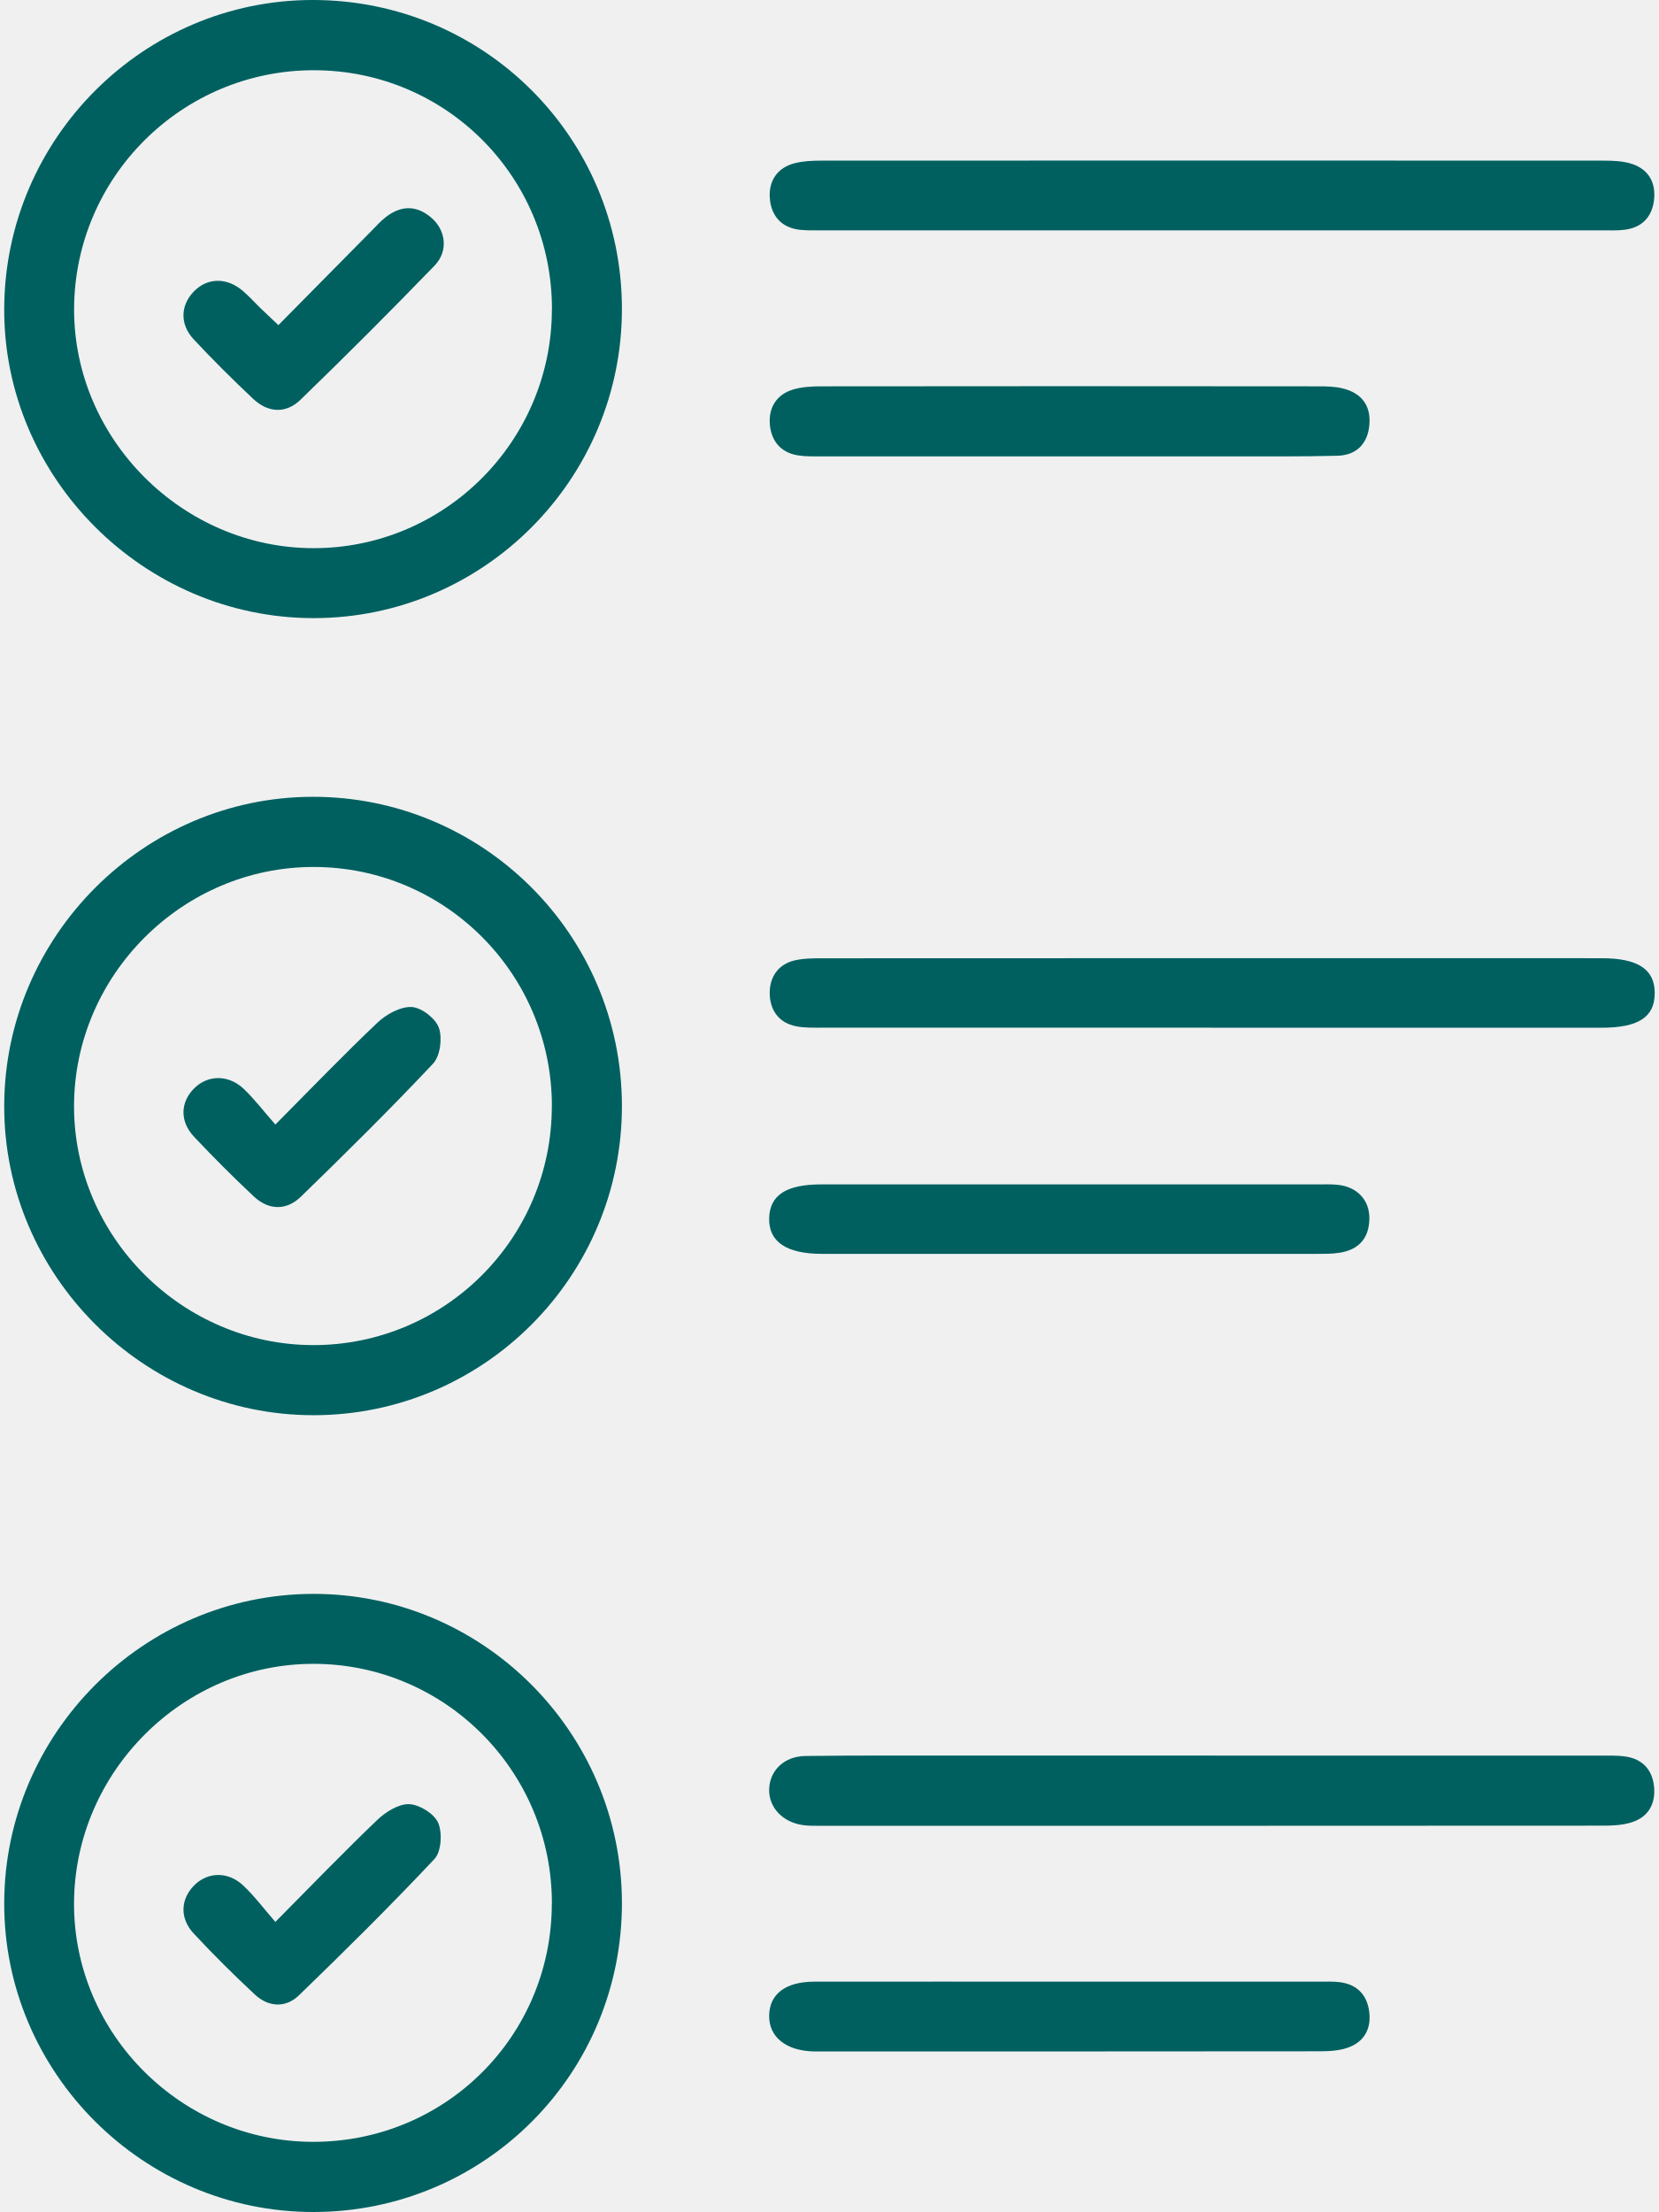
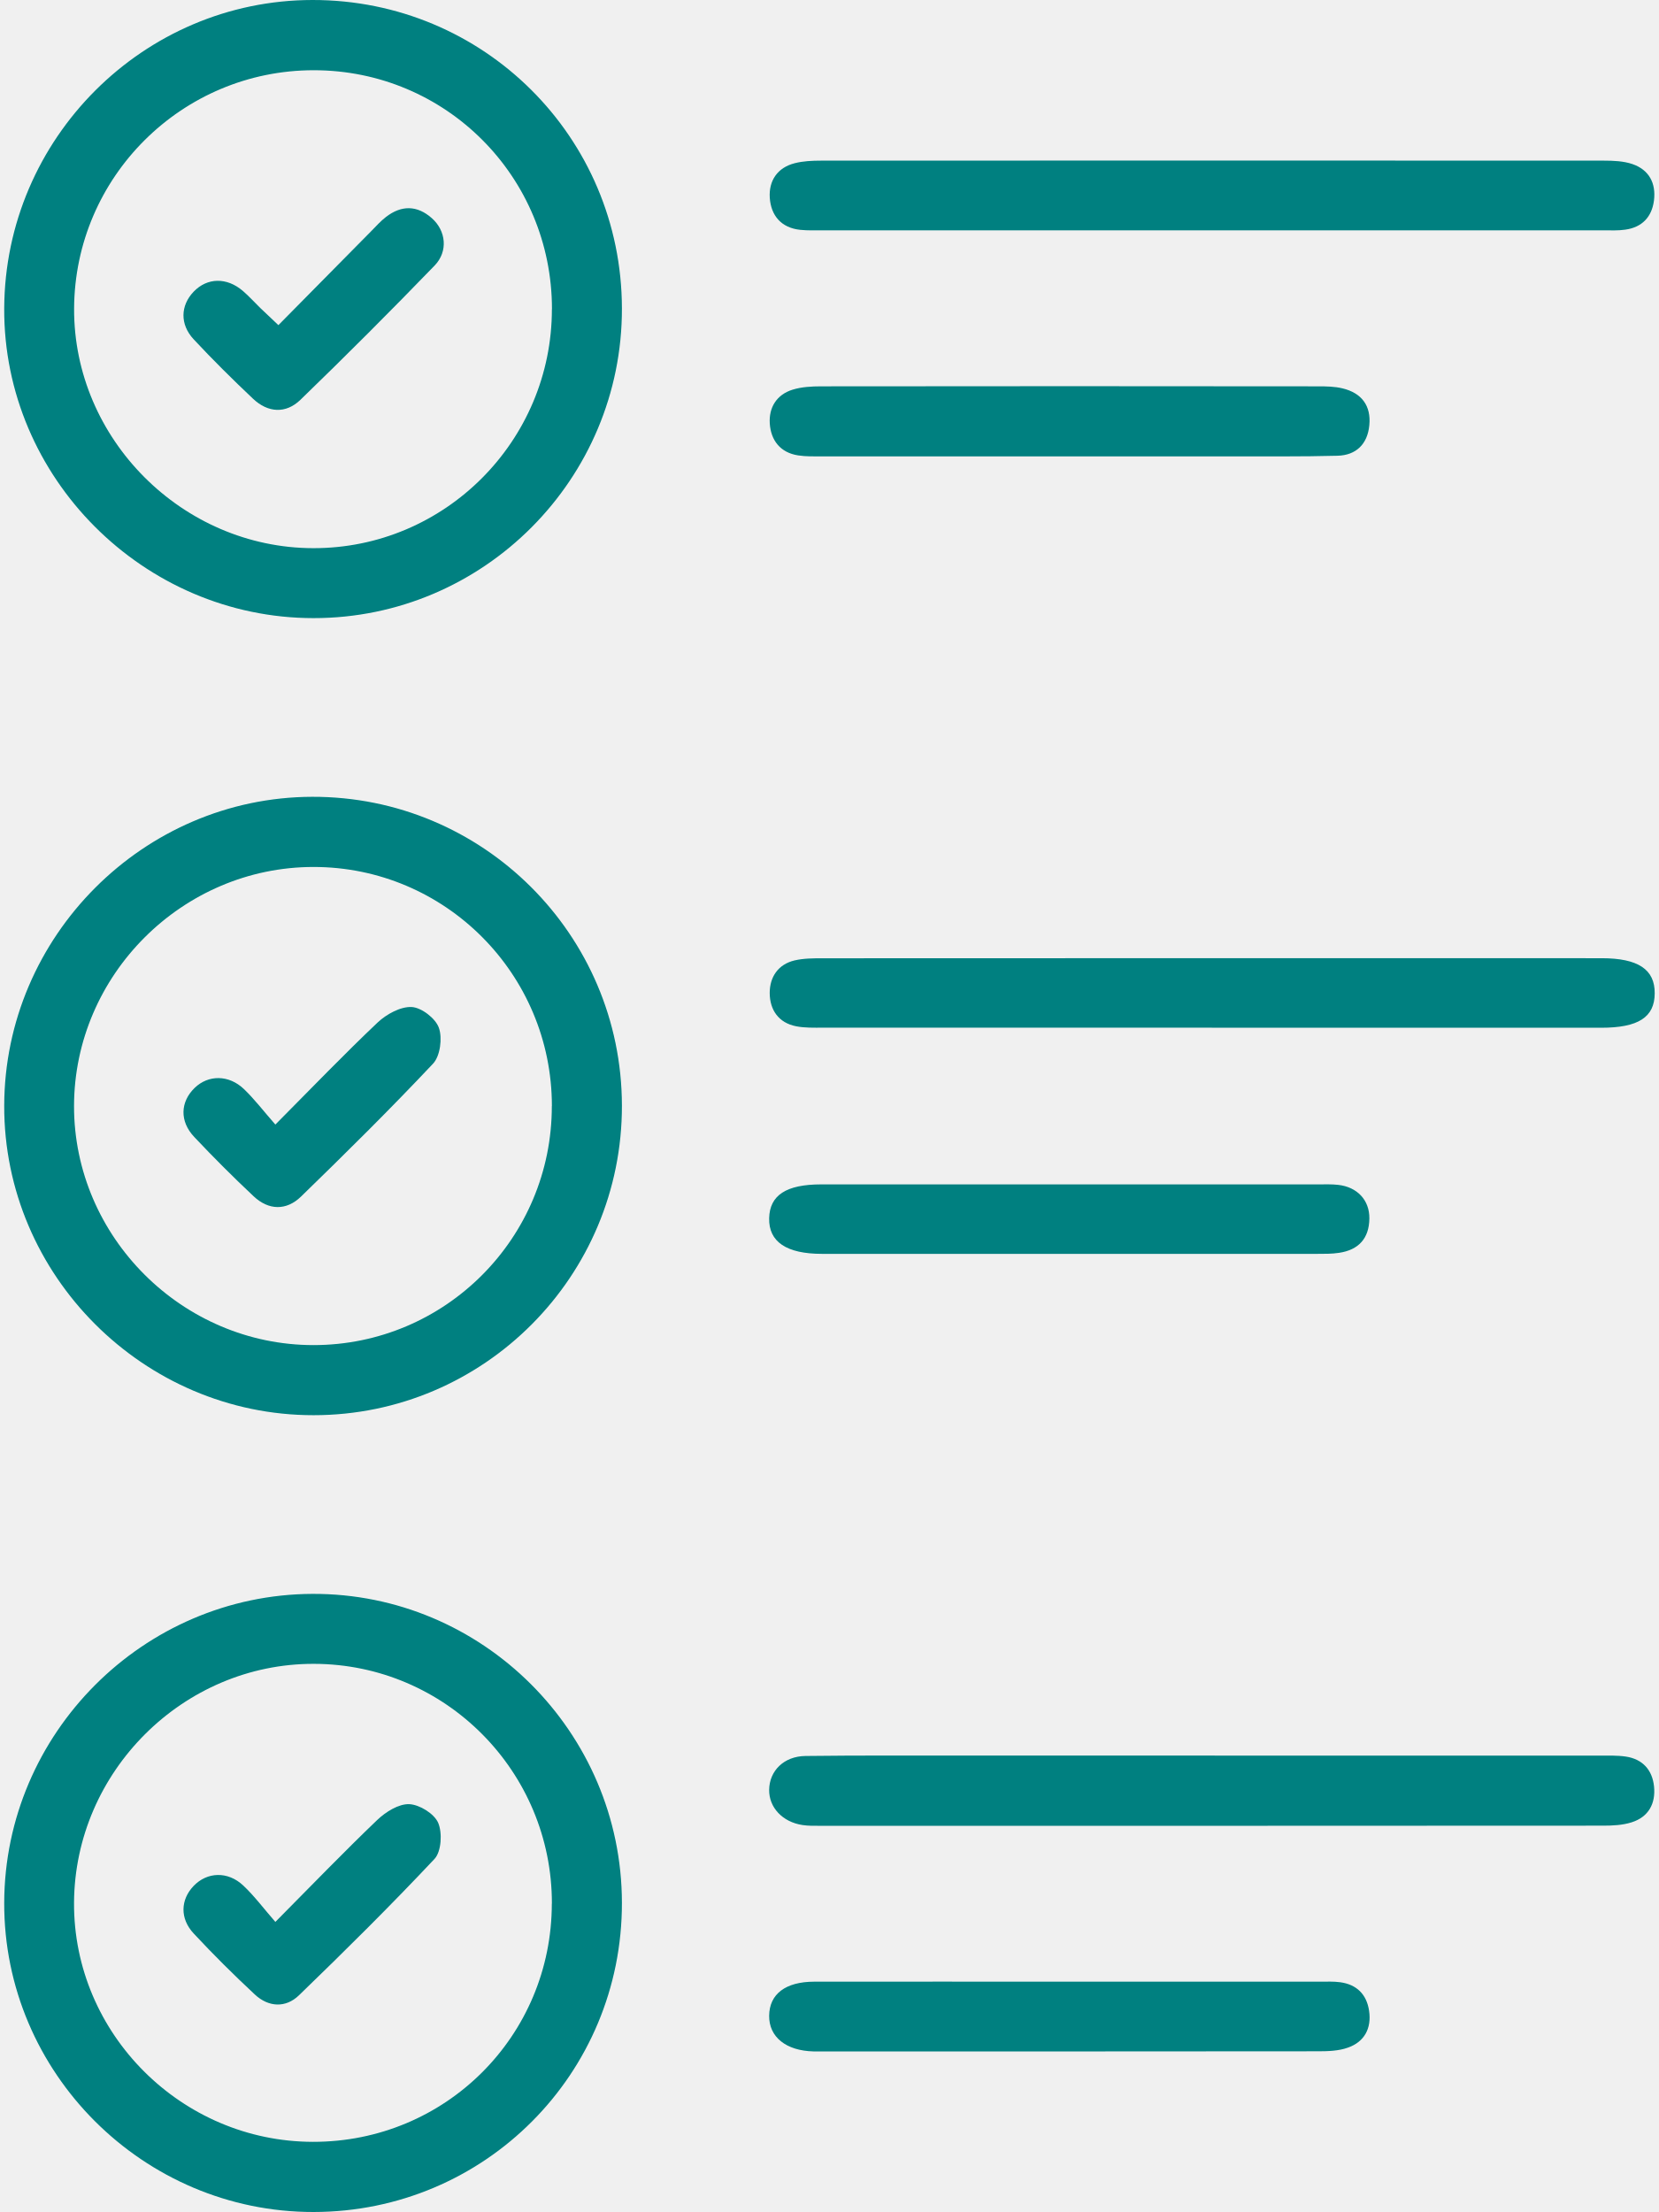
<svg xmlns="http://www.w3.org/2000/svg" width="24" height="32" viewBox="0 0 24 32" fill="none">
  <g clip-path="url(#clip0_5855_34243)">
-     <path d="M8.997 15.991C9.003 18.462 7.001 20.473 4.536 20.473C2.078 20.474 0.054 18.448 0.061 15.994C0.067 13.546 2.075 11.533 4.517 11.527C6.985 11.521 8.992 13.521 8.997 15.991ZM7.984 16C7.983 14.089 6.439 12.541 4.534 12.542C2.638 12.543 1.074 14.106 1.071 16.001C1.07 17.893 2.637 19.458 4.534 19.459C6.44 19.459 7.985 17.911 7.983 16H7.984Z" fill="#006060" />
-     <path d="M8.997 4.46C9.003 6.929 6.996 8.944 4.534 8.942C2.077 8.941 0.048 6.907 0.061 4.459C0.073 2.004 2.075 0.002 4.52 2.48112e-06C6.998 -0.003 8.992 1.985 8.997 4.46ZM7.985 4.472C7.985 2.555 6.45 1.016 4.539 1.016C2.633 1.016 1.081 2.56 1.072 4.464C1.064 6.349 2.638 7.927 4.531 7.93C6.433 7.934 7.984 6.381 7.984 4.472H7.985Z" fill="#006060" />
-     <path d="M8.997 27.524C9.002 30.001 7.011 31.998 4.536 32C2.073 32.003 0.053 29.983 0.061 27.526C0.068 25.077 2.071 23.069 4.518 23.058C6.977 23.047 8.993 25.056 8.997 27.525V27.524ZM7.984 27.539C7.987 25.628 6.444 24.073 4.54 24.07C2.65 24.066 1.081 25.63 1.071 27.527C1.062 29.42 2.625 30.983 4.528 30.985C6.445 30.987 7.981 29.454 7.983 27.539L7.984 27.539Z" fill="#006060" />
-     <path d="M17.53 3.332C15.653 3.332 13.776 3.332 11.898 3.332C11.791 3.332 11.684 3.336 11.578 3.325C11.301 3.297 11.153 3.117 11.136 2.861C11.12 2.616 11.245 2.425 11.497 2.361C11.618 2.33 11.749 2.324 11.877 2.324C15.652 2.322 19.429 2.322 23.205 2.324C23.342 2.324 23.486 2.33 23.614 2.373C23.857 2.456 23.959 2.651 23.927 2.902C23.896 3.139 23.755 3.288 23.514 3.322C23.408 3.338 23.301 3.332 23.194 3.332C21.305 3.332 19.418 3.332 17.53 3.332H17.53Z" fill="#006060" />
-     <path d="M17.572 25.398C19.428 25.398 21.284 25.398 23.14 25.398C23.267 25.398 23.398 25.393 23.523 25.412C23.764 25.449 23.903 25.606 23.928 25.842C23.954 26.091 23.849 26.286 23.603 26.363C23.474 26.404 23.33 26.411 23.193 26.411C19.416 26.414 15.641 26.413 11.864 26.413C11.779 26.413 11.692 26.415 11.609 26.402C11.32 26.358 11.124 26.148 11.127 25.893C11.13 25.619 11.339 25.407 11.652 25.403C12.441 25.393 13.231 25.398 14.02 25.397C15.205 25.397 16.388 25.397 17.573 25.397L17.572 25.398Z" fill="#006060" />
-     <path d="M17.532 14.867C15.655 14.867 13.778 14.867 11.901 14.867C11.774 14.867 11.643 14.871 11.519 14.847C11.261 14.797 11.136 14.607 11.135 14.365C11.135 14.136 11.255 13.951 11.494 13.894C11.627 13.863 11.769 13.863 11.907 13.863C15.661 13.861 19.416 13.861 23.17 13.862C23.698 13.862 23.941 14.024 23.938 14.371C23.936 14.716 23.701 14.868 23.163 14.868C21.286 14.868 19.409 14.868 17.532 14.868L17.532 14.867Z" fill="#006060" />
-     <path d="M15.487 28.668C16.691 28.668 17.896 28.668 19.1 28.668C19.196 28.668 19.293 28.663 19.387 28.676C19.628 28.708 19.772 28.854 19.806 29.09C19.843 29.341 19.74 29.538 19.5 29.622C19.364 29.671 19.208 29.675 19.061 29.675C16.673 29.678 14.285 29.677 11.898 29.677C11.855 29.677 11.812 29.677 11.769 29.677C11.37 29.667 11.124 29.468 11.127 29.161C11.13 28.848 11.362 28.669 11.778 28.668C13.014 28.666 14.251 28.668 15.488 28.668H15.487Z" fill="#006060" />
-     <path d="M15.479 6.602C14.285 6.602 13.091 6.602 11.897 6.602C11.78 6.602 11.661 6.606 11.546 6.588C11.288 6.548 11.152 6.37 11.136 6.127C11.121 5.896 11.235 5.708 11.467 5.637C11.596 5.597 11.74 5.589 11.877 5.589C14.275 5.586 16.673 5.586 19.072 5.589C19.189 5.589 19.308 5.591 19.42 5.618C19.698 5.684 19.838 5.87 19.809 6.154C19.783 6.424 19.619 6.586 19.349 6.593C18.827 6.607 18.304 6.601 17.782 6.602C17.015 6.603 16.247 6.602 15.48 6.602H15.479Z" fill="#006060" />
-     <path d="M15.492 17.134C16.686 17.134 17.879 17.134 19.073 17.134C19.169 17.134 19.265 17.13 19.36 17.141C19.635 17.172 19.813 17.362 19.81 17.627C19.807 17.916 19.654 18.082 19.372 18.124C19.268 18.14 19.16 18.139 19.053 18.139C16.666 18.139 14.278 18.139 11.892 18.139C11.376 18.139 11.119 17.964 11.127 17.623C11.135 17.29 11.374 17.134 11.88 17.134C13.084 17.134 14.288 17.134 15.493 17.134H15.492Z" fill="#006060" />
-     <path d="M3.983 16.269C4.514 15.735 4.978 15.251 5.464 14.791C5.592 14.671 5.795 14.56 5.956 14.568C6.098 14.576 6.302 14.733 6.349 14.869C6.402 15.017 6.368 15.276 6.266 15.386C5.647 16.044 5.003 16.68 4.355 17.31C4.144 17.515 3.887 17.512 3.668 17.305C3.373 17.028 3.087 16.742 2.81 16.448C2.595 16.22 2.608 15.94 2.816 15.738C3.013 15.547 3.31 15.545 3.53 15.756C3.682 15.902 3.812 16.073 3.984 16.269H3.983Z" fill="#006060" />
-     <path d="M4.028 4.703C4.494 4.232 4.934 3.784 5.375 3.339C5.443 3.27 5.507 3.198 5.582 3.14C5.806 2.966 6.034 2.967 6.248 3.157C6.451 3.337 6.487 3.635 6.287 3.842C5.651 4.5 5.004 5.147 4.346 5.784C4.134 5.989 3.875 5.972 3.659 5.767C3.366 5.49 3.078 5.205 2.802 4.909C2.6 4.692 2.61 4.42 2.801 4.22C2.997 4.015 3.281 4.008 3.515 4.21C3.603 4.286 3.682 4.374 3.766 4.456C3.841 4.528 3.918 4.6 4.028 4.704V4.703Z" fill="#006060" />
-     <path d="M3.982 27.805C4.51 27.273 4.975 26.79 5.458 26.328C5.58 26.212 5.767 26.094 5.92 26.1C6.069 26.106 6.282 26.238 6.339 26.37C6.401 26.515 6.385 26.786 6.286 26.892C5.651 27.568 4.991 28.221 4.324 28.866C4.132 29.051 3.884 29.038 3.686 28.853C3.382 28.57 3.086 28.276 2.803 27.972C2.599 27.754 2.611 27.481 2.802 27.282C2.996 27.08 3.294 27.066 3.518 27.276C3.679 27.427 3.813 27.608 3.984 27.804L3.982 27.805Z" fill="#006060" />
+     <path d="M8.997 15.991C9.003 18.462 7.001 20.473 4.536 20.473C2.078 20.474 0.054 18.448 0.061 15.994C0.067 13.546 2.075 11.533 4.517 11.527C6.985 11.521 8.992 13.521 8.997 15.991ZM7.984 16C7.983 14.089 6.439 12.541 4.534 12.542C2.638 12.543 1.074 14.106 1.071 16.001C1.07 17.893 2.637 19.458 4.534 19.459C6.44 19.459 7.985 17.911 7.983 16H7.984Z" fill="#008080" />
+     <path d="M8.997 4.46C9.003 6.929 6.996 8.944 4.534 8.942C2.077 8.941 0.048 6.907 0.061 4.459C0.073 2.004 2.075 0.002 4.52 2.48112e-06C6.998 -0.003 8.992 1.985 8.997 4.46ZM7.985 4.472C7.985 2.555 6.45 1.016 4.539 1.016C2.633 1.016 1.081 2.56 1.072 4.464C1.064 6.349 2.638 7.927 4.531 7.93C6.433 7.934 7.984 6.381 7.984 4.472H7.985Z" fill="#008080" />
+     <path d="M8.997 27.524C9.002 30.001 7.011 31.998 4.536 32C2.073 32.003 0.053 29.983 0.061 27.526C0.068 25.077 2.071 23.069 4.518 23.058C6.977 23.047 8.993 25.056 8.997 27.525V27.524ZM7.984 27.539C7.987 25.628 6.444 24.073 4.54 24.07C2.65 24.066 1.081 25.63 1.071 27.527C1.062 29.42 2.625 30.983 4.528 30.985C6.445 30.987 7.981 29.454 7.983 27.539L7.984 27.539Z" fill="#008080" />
+     <path d="M17.53 3.332C15.653 3.332 13.776 3.332 11.898 3.332C11.791 3.332 11.684 3.336 11.578 3.325C11.301 3.297 11.153 3.117 11.136 2.861C11.12 2.616 11.245 2.425 11.497 2.361C11.618 2.33 11.749 2.324 11.877 2.324C15.652 2.322 19.429 2.322 23.205 2.324C23.342 2.324 23.486 2.33 23.614 2.373C23.857 2.456 23.959 2.651 23.927 2.902C23.896 3.139 23.755 3.288 23.514 3.322C23.408 3.338 23.301 3.332 23.194 3.332C21.305 3.332 19.418 3.332 17.53 3.332H17.53Z" fill="#008080" />
+     <path d="M17.572 25.398C19.428 25.398 21.284 25.398 23.14 25.398C23.267 25.398 23.398 25.393 23.523 25.412C23.764 25.449 23.903 25.606 23.928 25.842C23.954 26.091 23.849 26.286 23.603 26.363C23.474 26.404 23.33 26.411 23.193 26.411C19.416 26.414 15.641 26.413 11.864 26.413C11.779 26.413 11.692 26.415 11.609 26.402C11.32 26.358 11.124 26.148 11.127 25.893C11.13 25.619 11.339 25.407 11.652 25.403C12.441 25.393 13.231 25.398 14.02 25.397C15.205 25.397 16.388 25.397 17.573 25.397L17.572 25.398Z" fill="#008080" />
+     <path d="M17.532 14.867C15.655 14.867 13.778 14.867 11.901 14.867C11.774 14.867 11.643 14.871 11.519 14.847C11.261 14.797 11.136 14.607 11.135 14.365C11.135 14.136 11.255 13.951 11.494 13.894C11.627 13.863 11.769 13.863 11.907 13.863C15.661 13.861 19.416 13.861 23.17 13.862C23.698 13.862 23.941 14.024 23.938 14.371C23.936 14.716 23.701 14.868 23.163 14.868C21.286 14.868 19.409 14.868 17.532 14.868L17.532 14.867Z" fill="#008080" />
+     <path d="M15.487 28.668C16.691 28.668 17.896 28.668 19.1 28.668C19.196 28.668 19.293 28.663 19.387 28.676C19.628 28.708 19.772 28.854 19.806 29.09C19.843 29.341 19.74 29.538 19.5 29.622C19.364 29.671 19.208 29.675 19.061 29.675C16.673 29.678 14.285 29.677 11.898 29.677C11.855 29.677 11.812 29.677 11.769 29.677C11.37 29.667 11.124 29.468 11.127 29.161C11.13 28.848 11.362 28.669 11.778 28.668C13.014 28.666 14.251 28.668 15.488 28.668H15.487Z" fill="#008080" />
+     <path d="M15.479 6.602C14.285 6.602 13.091 6.602 11.897 6.602C11.78 6.602 11.661 6.606 11.546 6.588C11.288 6.548 11.152 6.37 11.136 6.127C11.121 5.896 11.235 5.708 11.467 5.637C11.596 5.597 11.74 5.589 11.877 5.589C14.275 5.586 16.673 5.586 19.072 5.589C19.189 5.589 19.308 5.591 19.42 5.618C19.698 5.684 19.838 5.87 19.809 6.154C19.783 6.424 19.619 6.586 19.349 6.593C18.827 6.607 18.304 6.601 17.782 6.602C17.015 6.603 16.247 6.602 15.48 6.602H15.479Z" fill="#008080" />
+     <path d="M15.492 17.134C16.686 17.134 17.879 17.134 19.073 17.134C19.169 17.134 19.265 17.13 19.36 17.141C19.635 17.172 19.813 17.362 19.81 17.627C19.807 17.916 19.654 18.082 19.372 18.124C19.268 18.14 19.16 18.139 19.053 18.139C16.666 18.139 14.278 18.139 11.892 18.139C11.376 18.139 11.119 17.964 11.127 17.623C11.135 17.29 11.374 17.134 11.88 17.134C13.084 17.134 14.288 17.134 15.493 17.134H15.492Z" fill="#008080" />
+     <path d="M3.983 16.269C4.514 15.735 4.978 15.251 5.464 14.791C5.592 14.671 5.795 14.56 5.956 14.568C6.098 14.576 6.302 14.733 6.349 14.869C6.402 15.017 6.368 15.276 6.266 15.386C5.647 16.044 5.003 16.68 4.355 17.31C4.144 17.515 3.887 17.512 3.668 17.305C3.373 17.028 3.087 16.742 2.81 16.448C2.595 16.22 2.608 15.94 2.816 15.738C3.013 15.547 3.31 15.545 3.53 15.756C3.682 15.902 3.812 16.073 3.984 16.269H3.983Z" fill="#008080" />
+     <path d="M4.028 4.703C4.494 4.232 4.934 3.784 5.375 3.339C5.443 3.27 5.507 3.198 5.582 3.14C5.806 2.966 6.034 2.967 6.248 3.157C6.451 3.337 6.487 3.635 6.287 3.842C5.651 4.5 5.004 5.147 4.346 5.784C4.134 5.989 3.875 5.972 3.659 5.767C3.366 5.49 3.078 5.205 2.802 4.909C2.6 4.692 2.61 4.42 2.801 4.22C2.997 4.015 3.281 4.008 3.515 4.21C3.603 4.286 3.682 4.374 3.766 4.456C3.841 4.528 3.918 4.6 4.028 4.704V4.703Z" fill="#008080" />
+     <path d="M3.982 27.805C4.51 27.273 4.975 26.79 5.458 26.328C5.58 26.212 5.767 26.094 5.92 26.1C6.069 26.106 6.282 26.238 6.339 26.37C6.401 26.515 6.385 26.786 6.286 26.892C5.651 27.568 4.991 28.221 4.324 28.866C4.132 29.051 3.884 29.038 3.686 28.853C3.382 28.57 3.086 28.276 2.803 27.972C2.599 27.754 2.611 27.481 2.802 27.282C2.996 27.08 3.294 27.066 3.518 27.276C3.679 27.427 3.813 27.608 3.984 27.804L3.982 27.805Z" fill="#008080" />
  </g>
  <defs>
    <clipPath id="clip0_5855_34243">
      <rect width="23.877" height="32" fill="white" transform="translate(0.0605469)" />
    </clipPath>
  </defs>
</svg>
